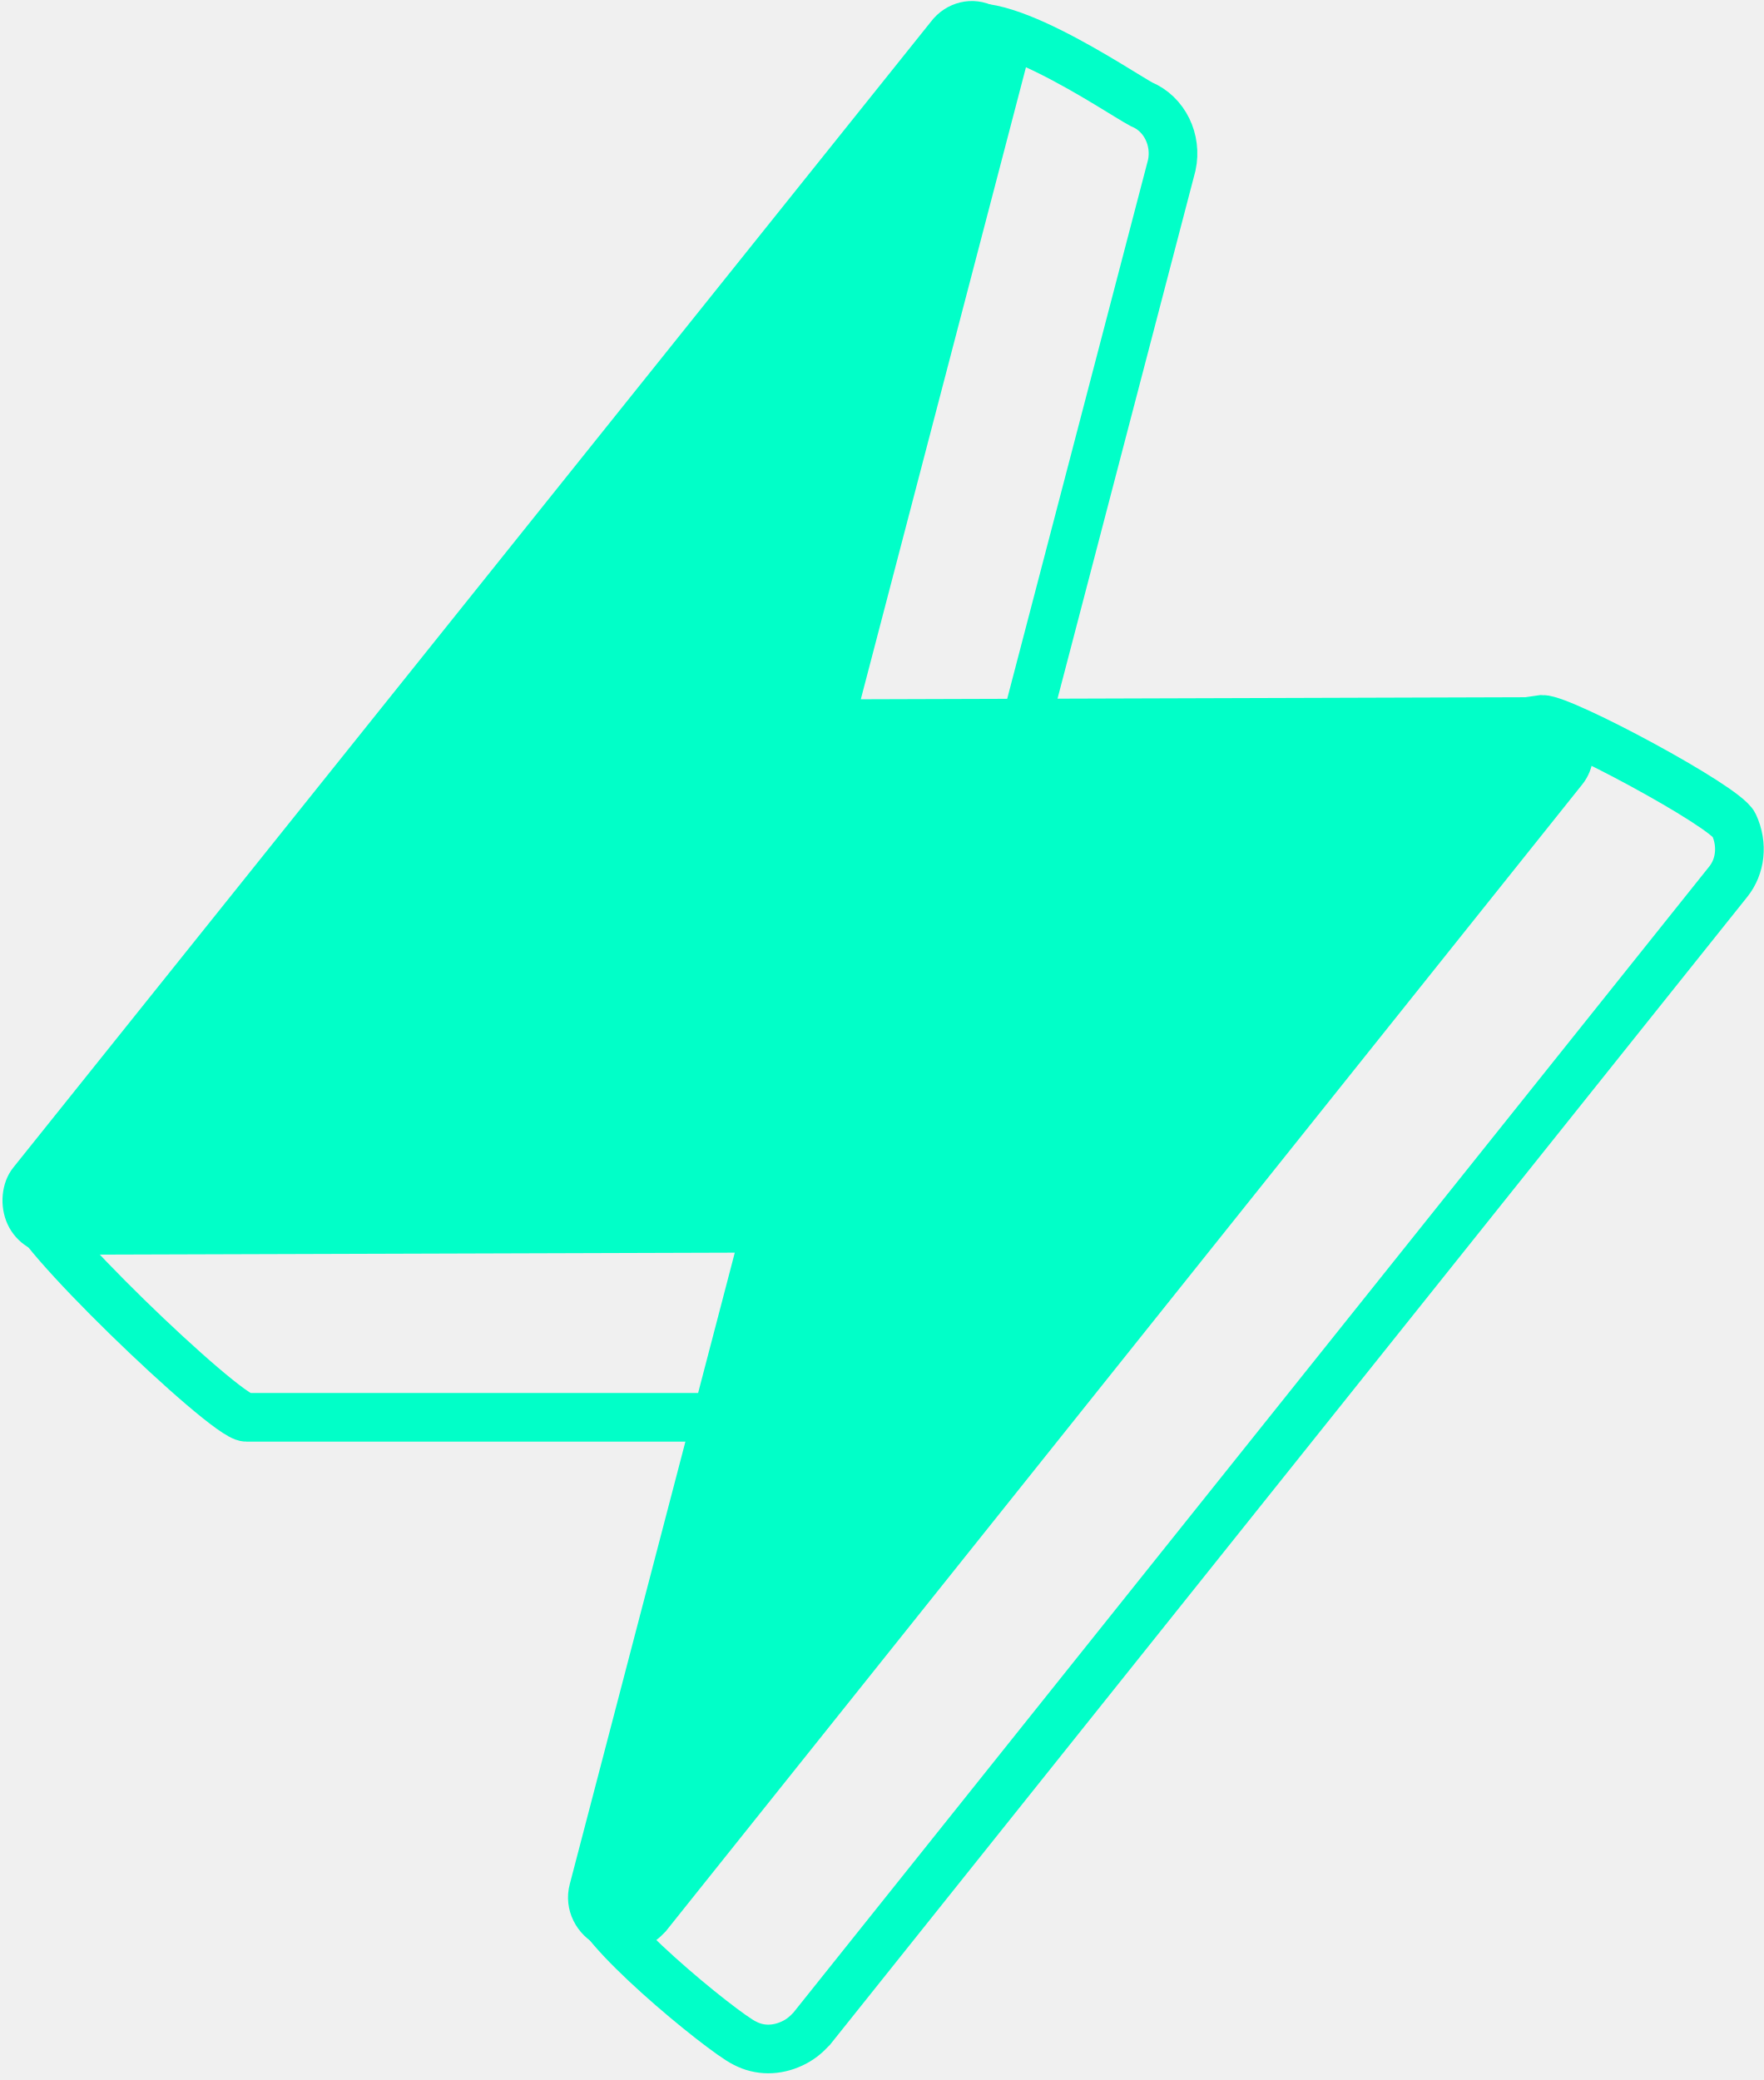
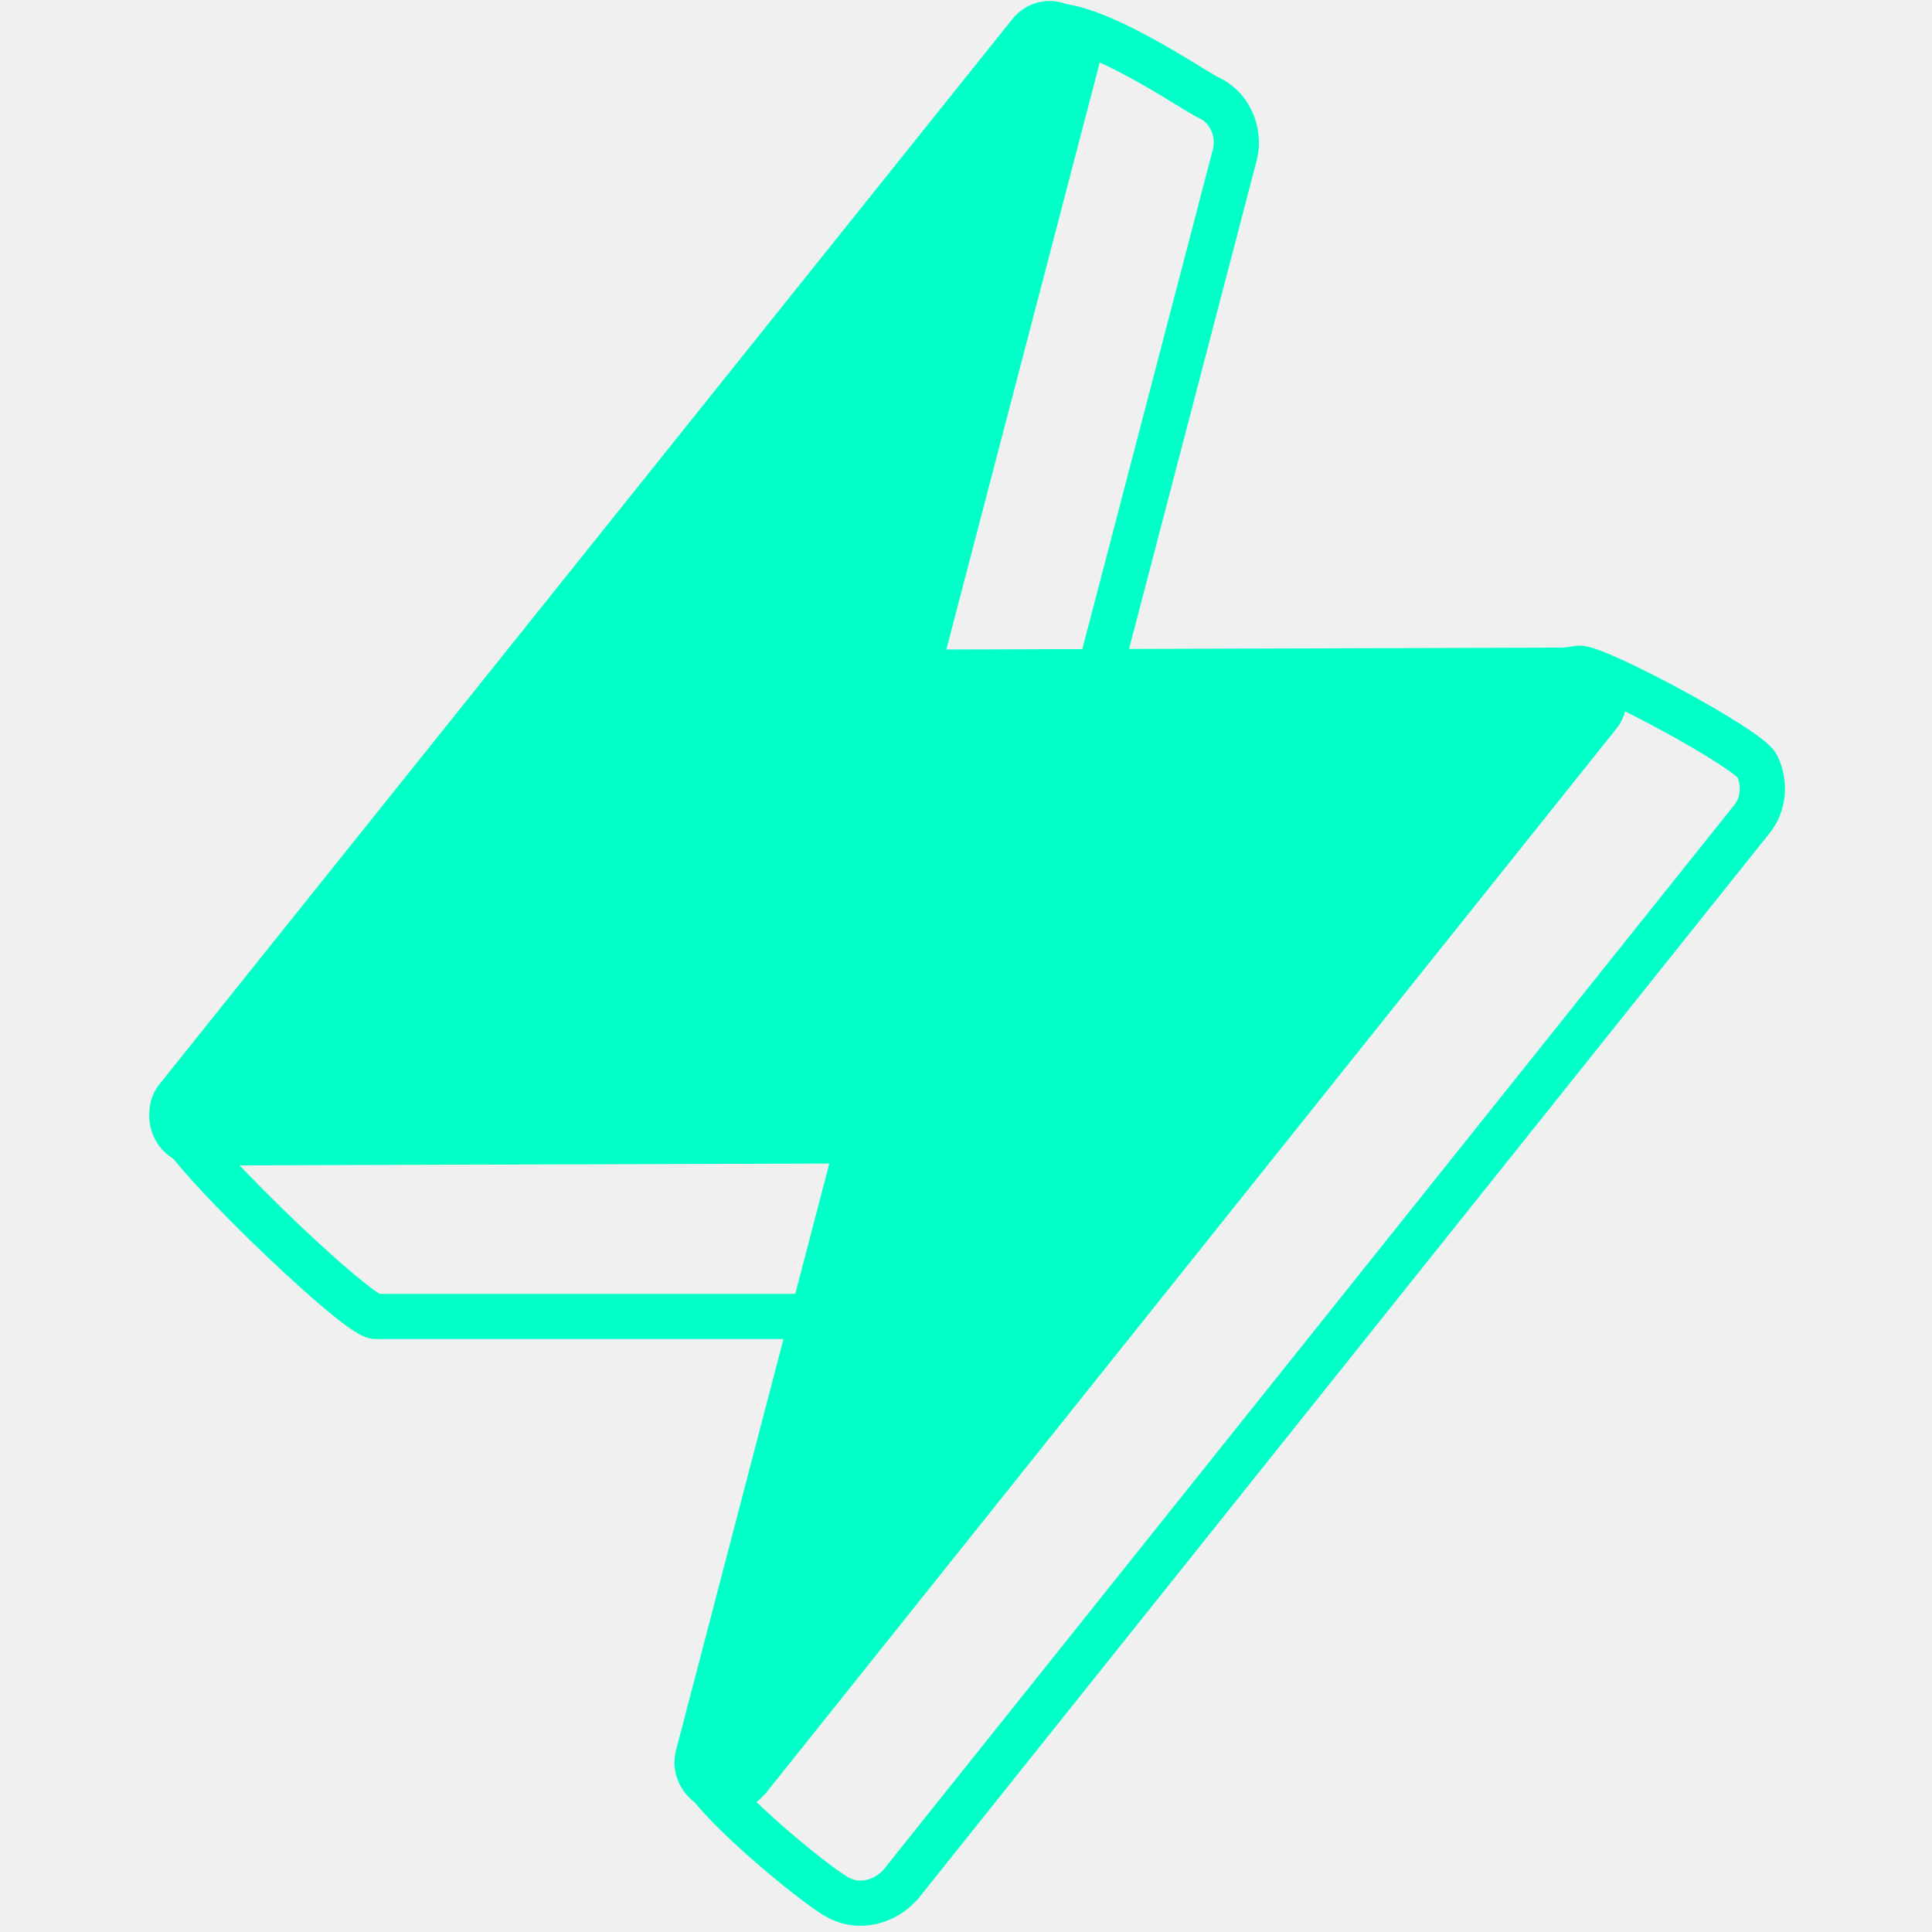
- <svg xmlns="http://www.w3.org/2000/svg" xmlns:xlink="http://www.w3.org/1999/xlink" width="145px" height="171px" viewBox="0 0 145 171" version="1.1">
+ <svg xmlns="http://www.w3.org/2000/svg" xmlns:xlink="http://www.w3.org/1999/xlink" width="40px" height="40px" viewBox="0 0 145 171" version="1.1">
  <defs>
    <path d="M126.369,57.232 C128.068,57.214 129.613,58.192 130.325,59.711 C131.096,61.357 130.855,63.164 129.876,64.389 L54.513,158.707 C53.994,159.256 53.542,159.619 52.905,159.916 C51.63,160.508 50.245,160.534 49.006,159.877 C47.206,159.017 46.07,156.924 46.634,154.813 L60.198,102.899 L4.387,103.071 C2.688,103.089 1.143,102.111 0.432,100.592 C-0.28,99.073 -0.099,97.139 0.88,95.914 L76.303,1.722 C77.546,0.067 79.764,-0.501 81.623,0.486 C83.551,1.286 84.559,3.438 84.122,5.49 L70.558,57.404 L126.369,57.232 Z" id="path-1" />
    <path d="M126.575,59.056 C128.274,59.038 141.613,66.192 142.326,67.711 C143.096,69.357 142.855,71.164 141.876,72.389 L66.513,166.707 C65.994,167.256 65.542,167.619 64.905,167.916 C63.63,168.508 62.245,168.534 61.006,167.877 C59.206,167.017 48.07,157.924 48.634,155.813 L72.909,116.434 L20.044,116.434 C18.345,116.452 1.472,100.218 2.451,98.993 C37.776,53.805 62.995,21.773 78.109,2.898 C80.579,-0.187 91.764,7.499 93.623,8.486 C95.551,9.286 96.559,11.438 96.122,13.49 L82.558,65.404 L126.575,59.056 Z" id="path-3" />
  </defs>
  <g id="Logo" stroke="none" stroke-width="1" fill="none" fill-rule="evenodd">
    <g id="Artboard-Copy-3" transform="translate(-1070, -788)">
      <g id="logo" transform="translate(1057, 771)">
        <g id="Group-8">
          <g id="Group-7" transform="translate(13.20401, 17.08441)">
            <mask id="mask-2" fill="white">
              <use xlink:href="#path-1" />
            </mask>
            <use id="Combined-Shape" fill="#01FFC8" fill-rule="nonzero" xlink:href="#path-1" />
            <mask id="mask-4" fill="white">
              <use xlink:href="#path-3" />
            </mask>
            <use id="Combined-Shape-Copy" stroke="#01FFC8" stroke-width="4" fill-rule="nonzero" xlink:href="#path-3" />
          </g>
        </g>
      </g>
    </g>
  </g>
</svg>
